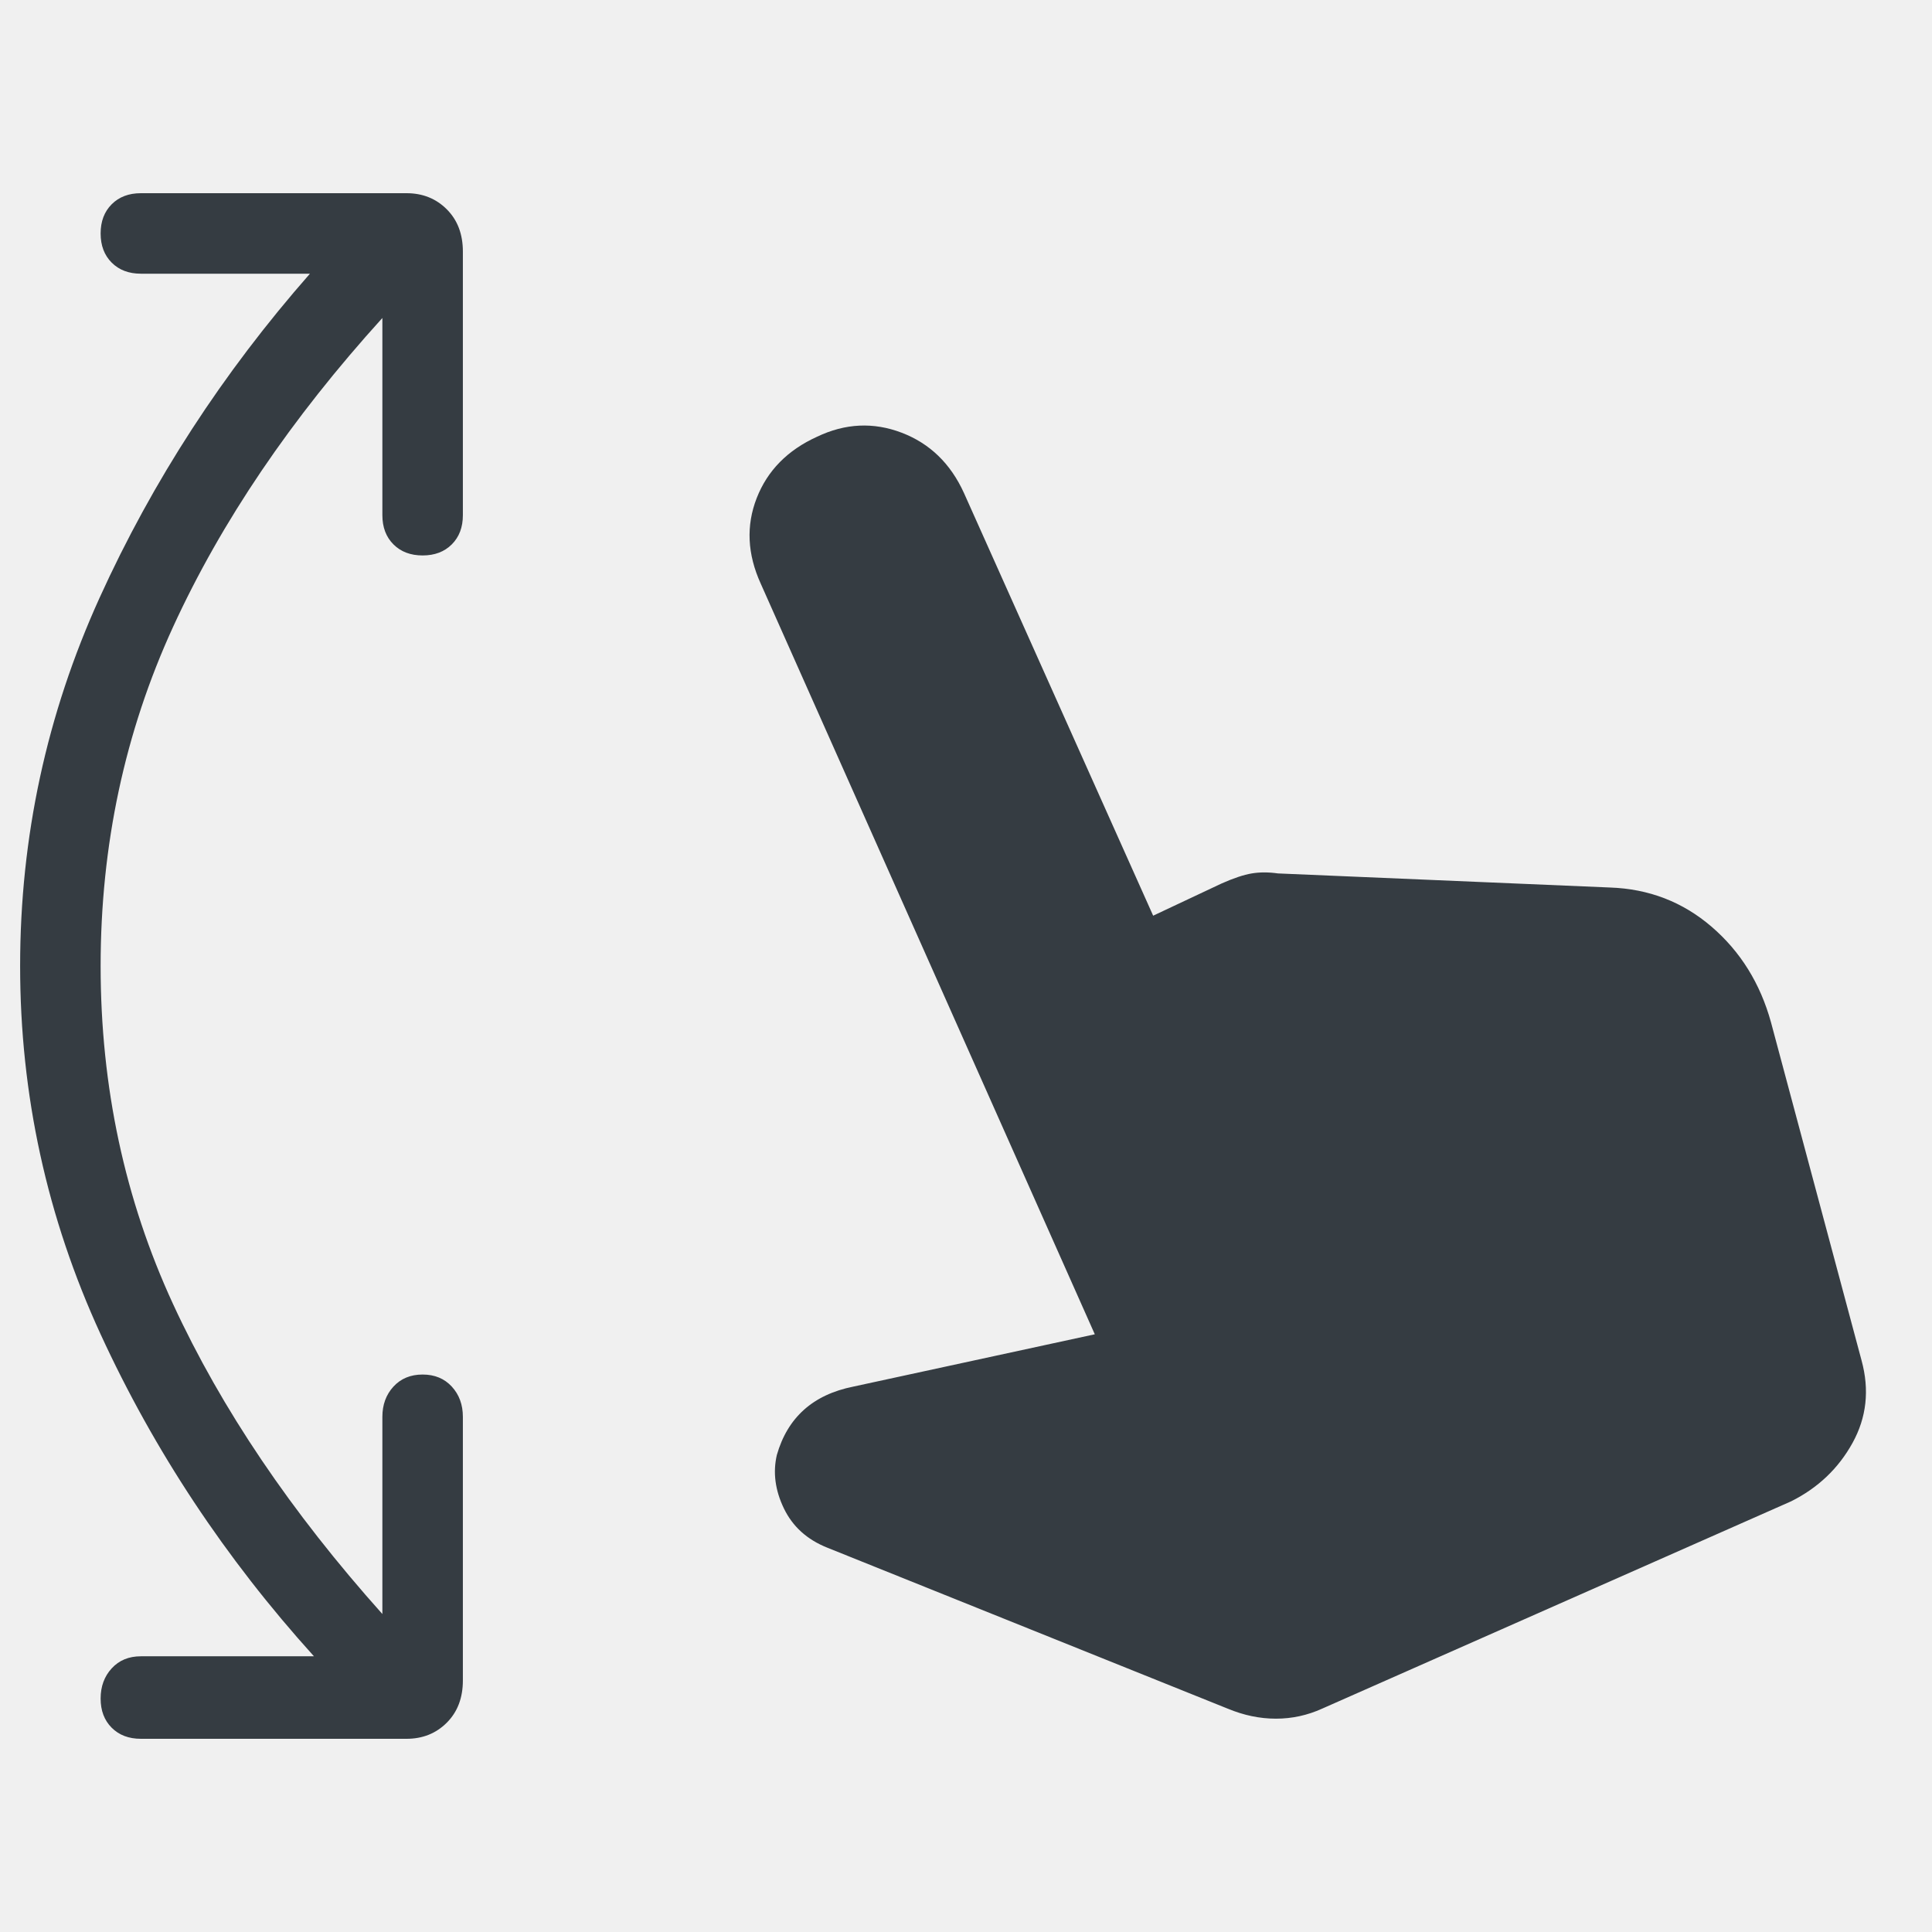
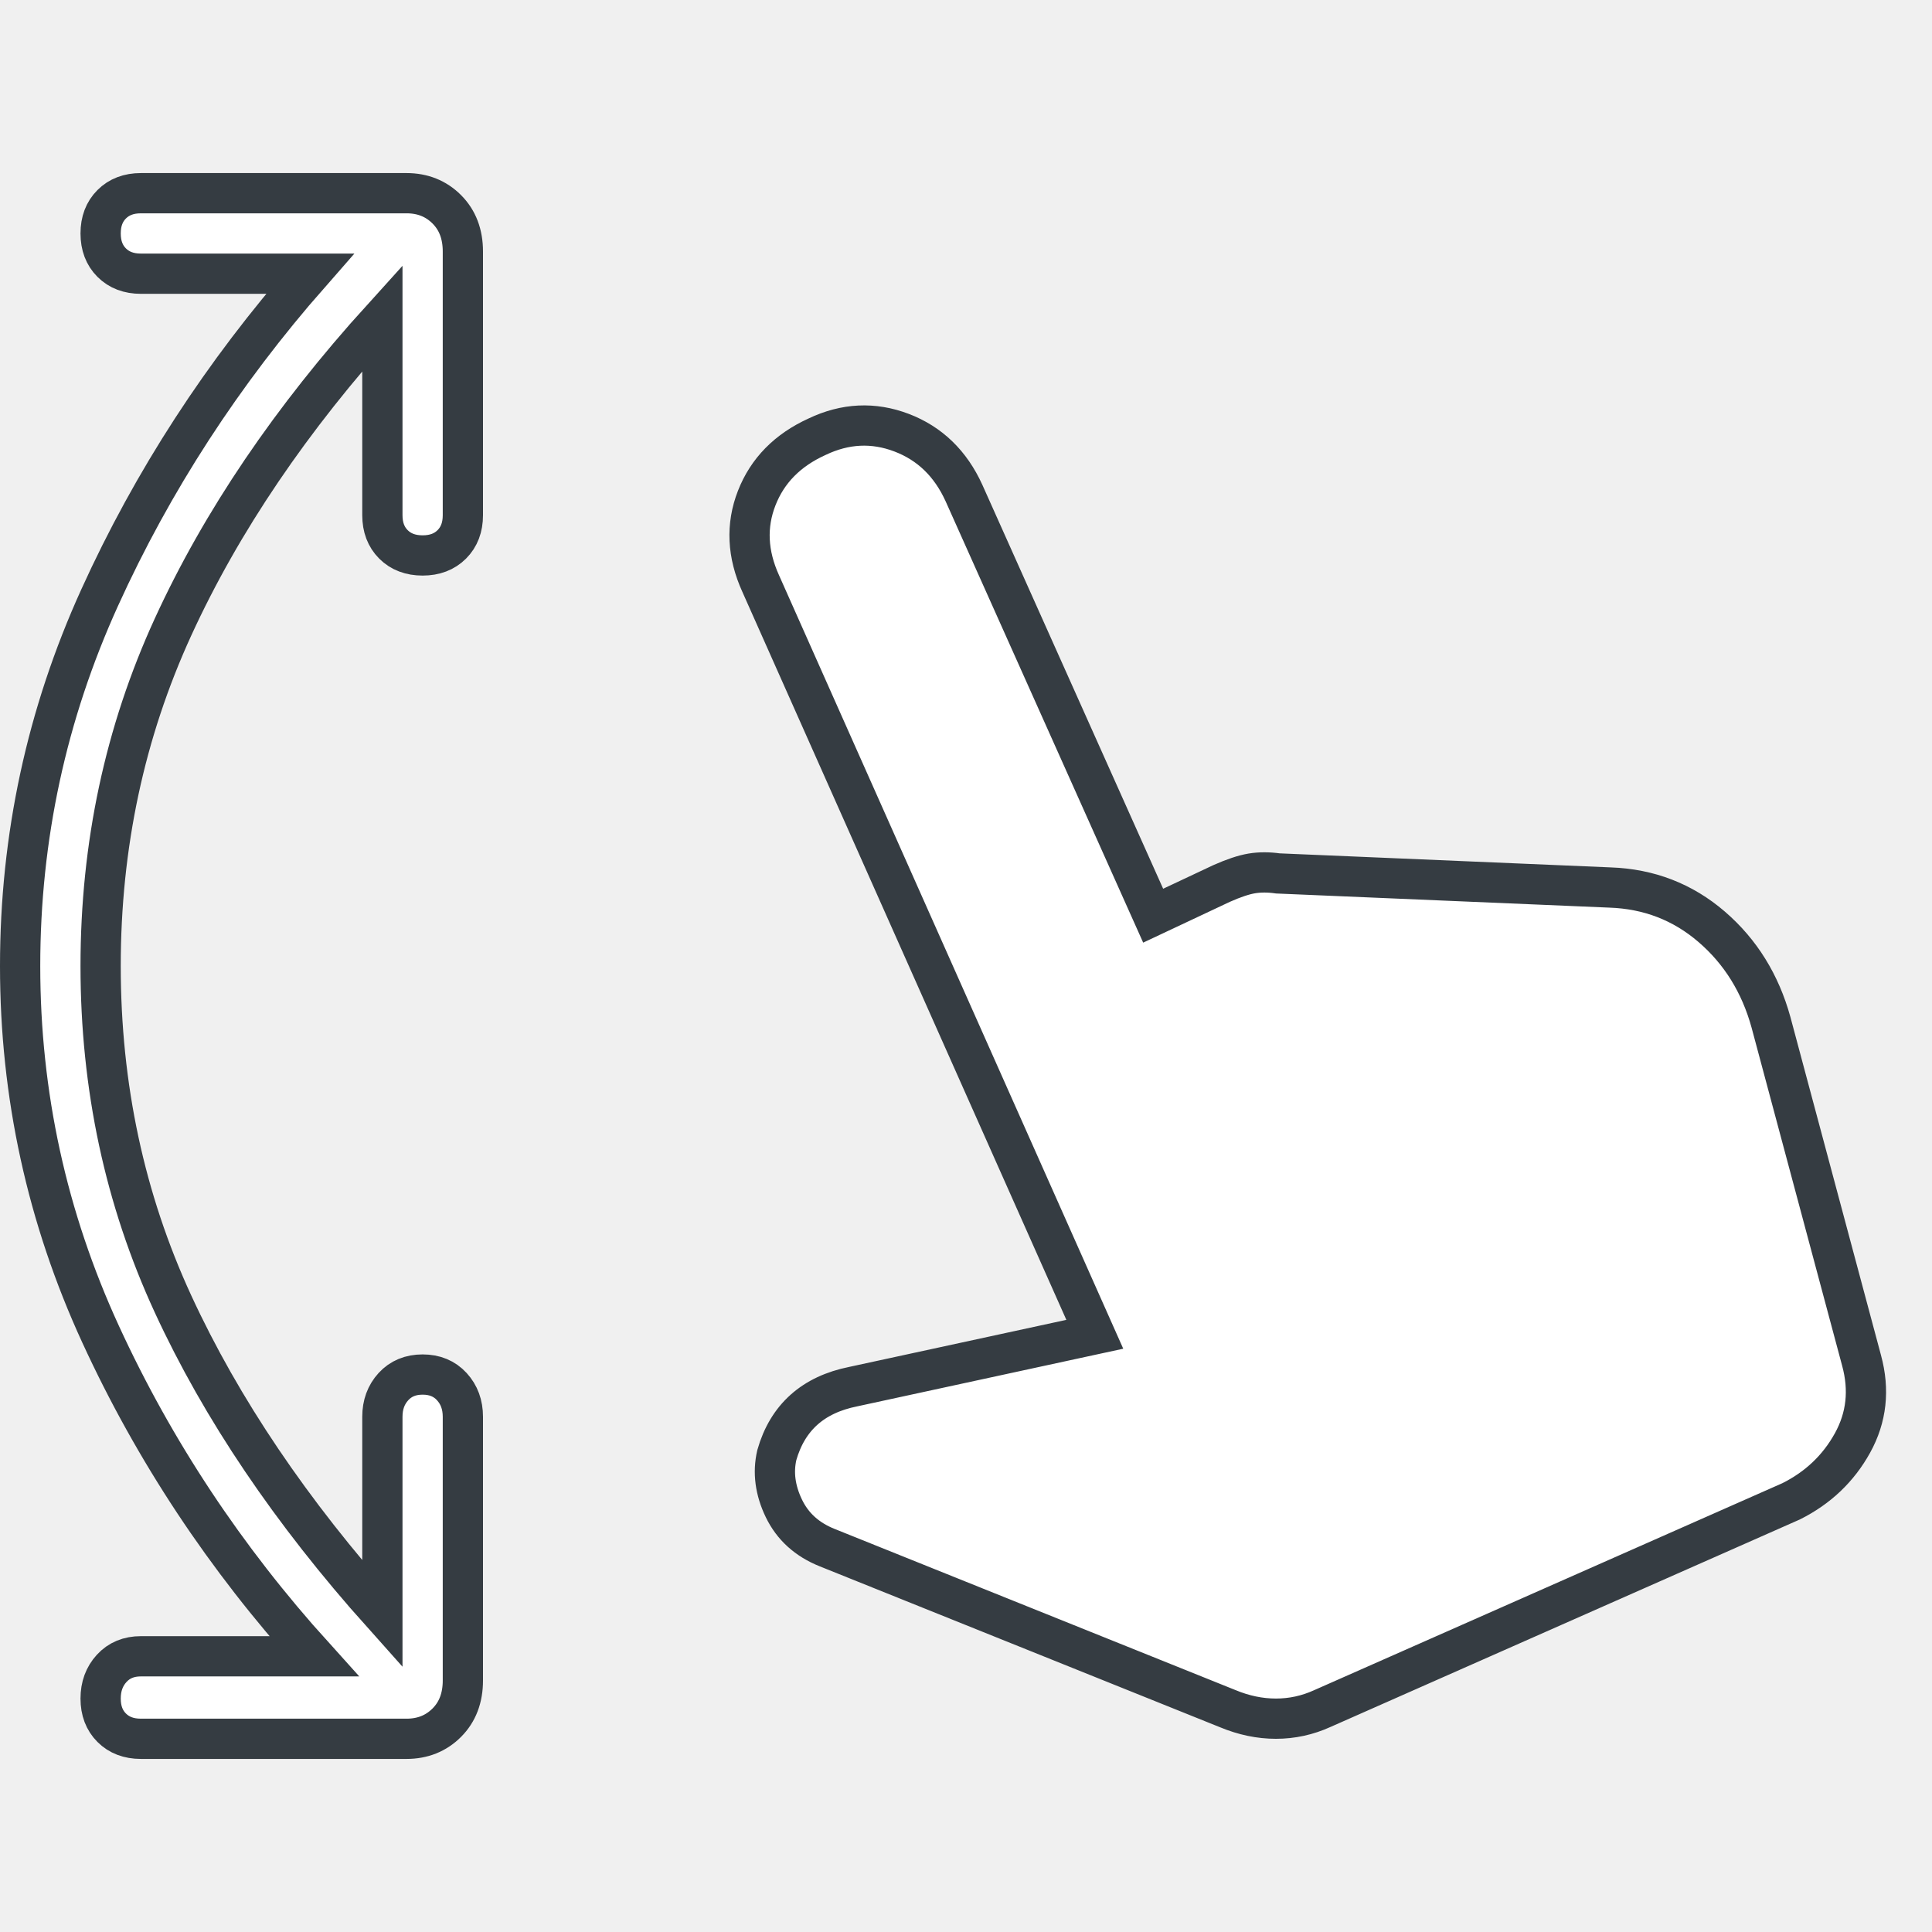
- <svg xmlns="http://www.w3.org/2000/svg" height="48" width="48" fill="#353C42">
+ <svg xmlns="http://www.w3.org/2000/svg" height="48" width="48" fill="#fff" stroke="#353C42" stroke-width="1px">
  <path d="M3.5 43.2q-.45 0-.725-.275Q2.5 42.65 2.5 42.2q0-.45.275-.75t.725-.3h4.3q-3.3-3.65-5.3-8T.5 24q0-4.8 1.975-9.15Q4.45 10.5 7.7 6.8H3.5q-.45 0-.725-.275Q2.5 6.25 2.5 5.8q0-.45.275-.725Q3.05 4.8 3.5 4.8h6.6q.6 0 1 .4t.4 1.05v6.55q0 .45-.275.725-.275.275-.725.275-.45 0-.725-.275Q9.5 13.25 9.5 12.8V7.9q-3.4 3.75-5.2 7.675Q2.5 19.5 2.5 24q0 4.5 1.8 8.4 1.8 3.9 5.2 7.7v-4.9q0-.45.275-.75t.725-.3q.45 0 .725.3.275.3.275.75v6.55q0 .65-.4 1.05t-1 .4Zm27-.75-9.95-4q-.75-.3-1.075-.975-.325-.675-.175-1.325.2-.7.675-1.125.475-.425 1.225-.575l6-1.3-8.3-18.65q-.5-1.1-.1-2.125t1.5-1.525q1.05-.5 2.1-.1t1.55 1.5l4.7 10.5 1.7-.8q.45-.2.75-.25.3-.05.65 0l8.25.35q1.45.05 2.525.975Q43.6 23.95 44 25.4l2.25 8.4q.3 1.1-.225 2.05-.525.95-1.525 1.45l-11.65 5.15q-.55.25-1.15.25-.6 0-1.2-.25Z" />
</svg>
